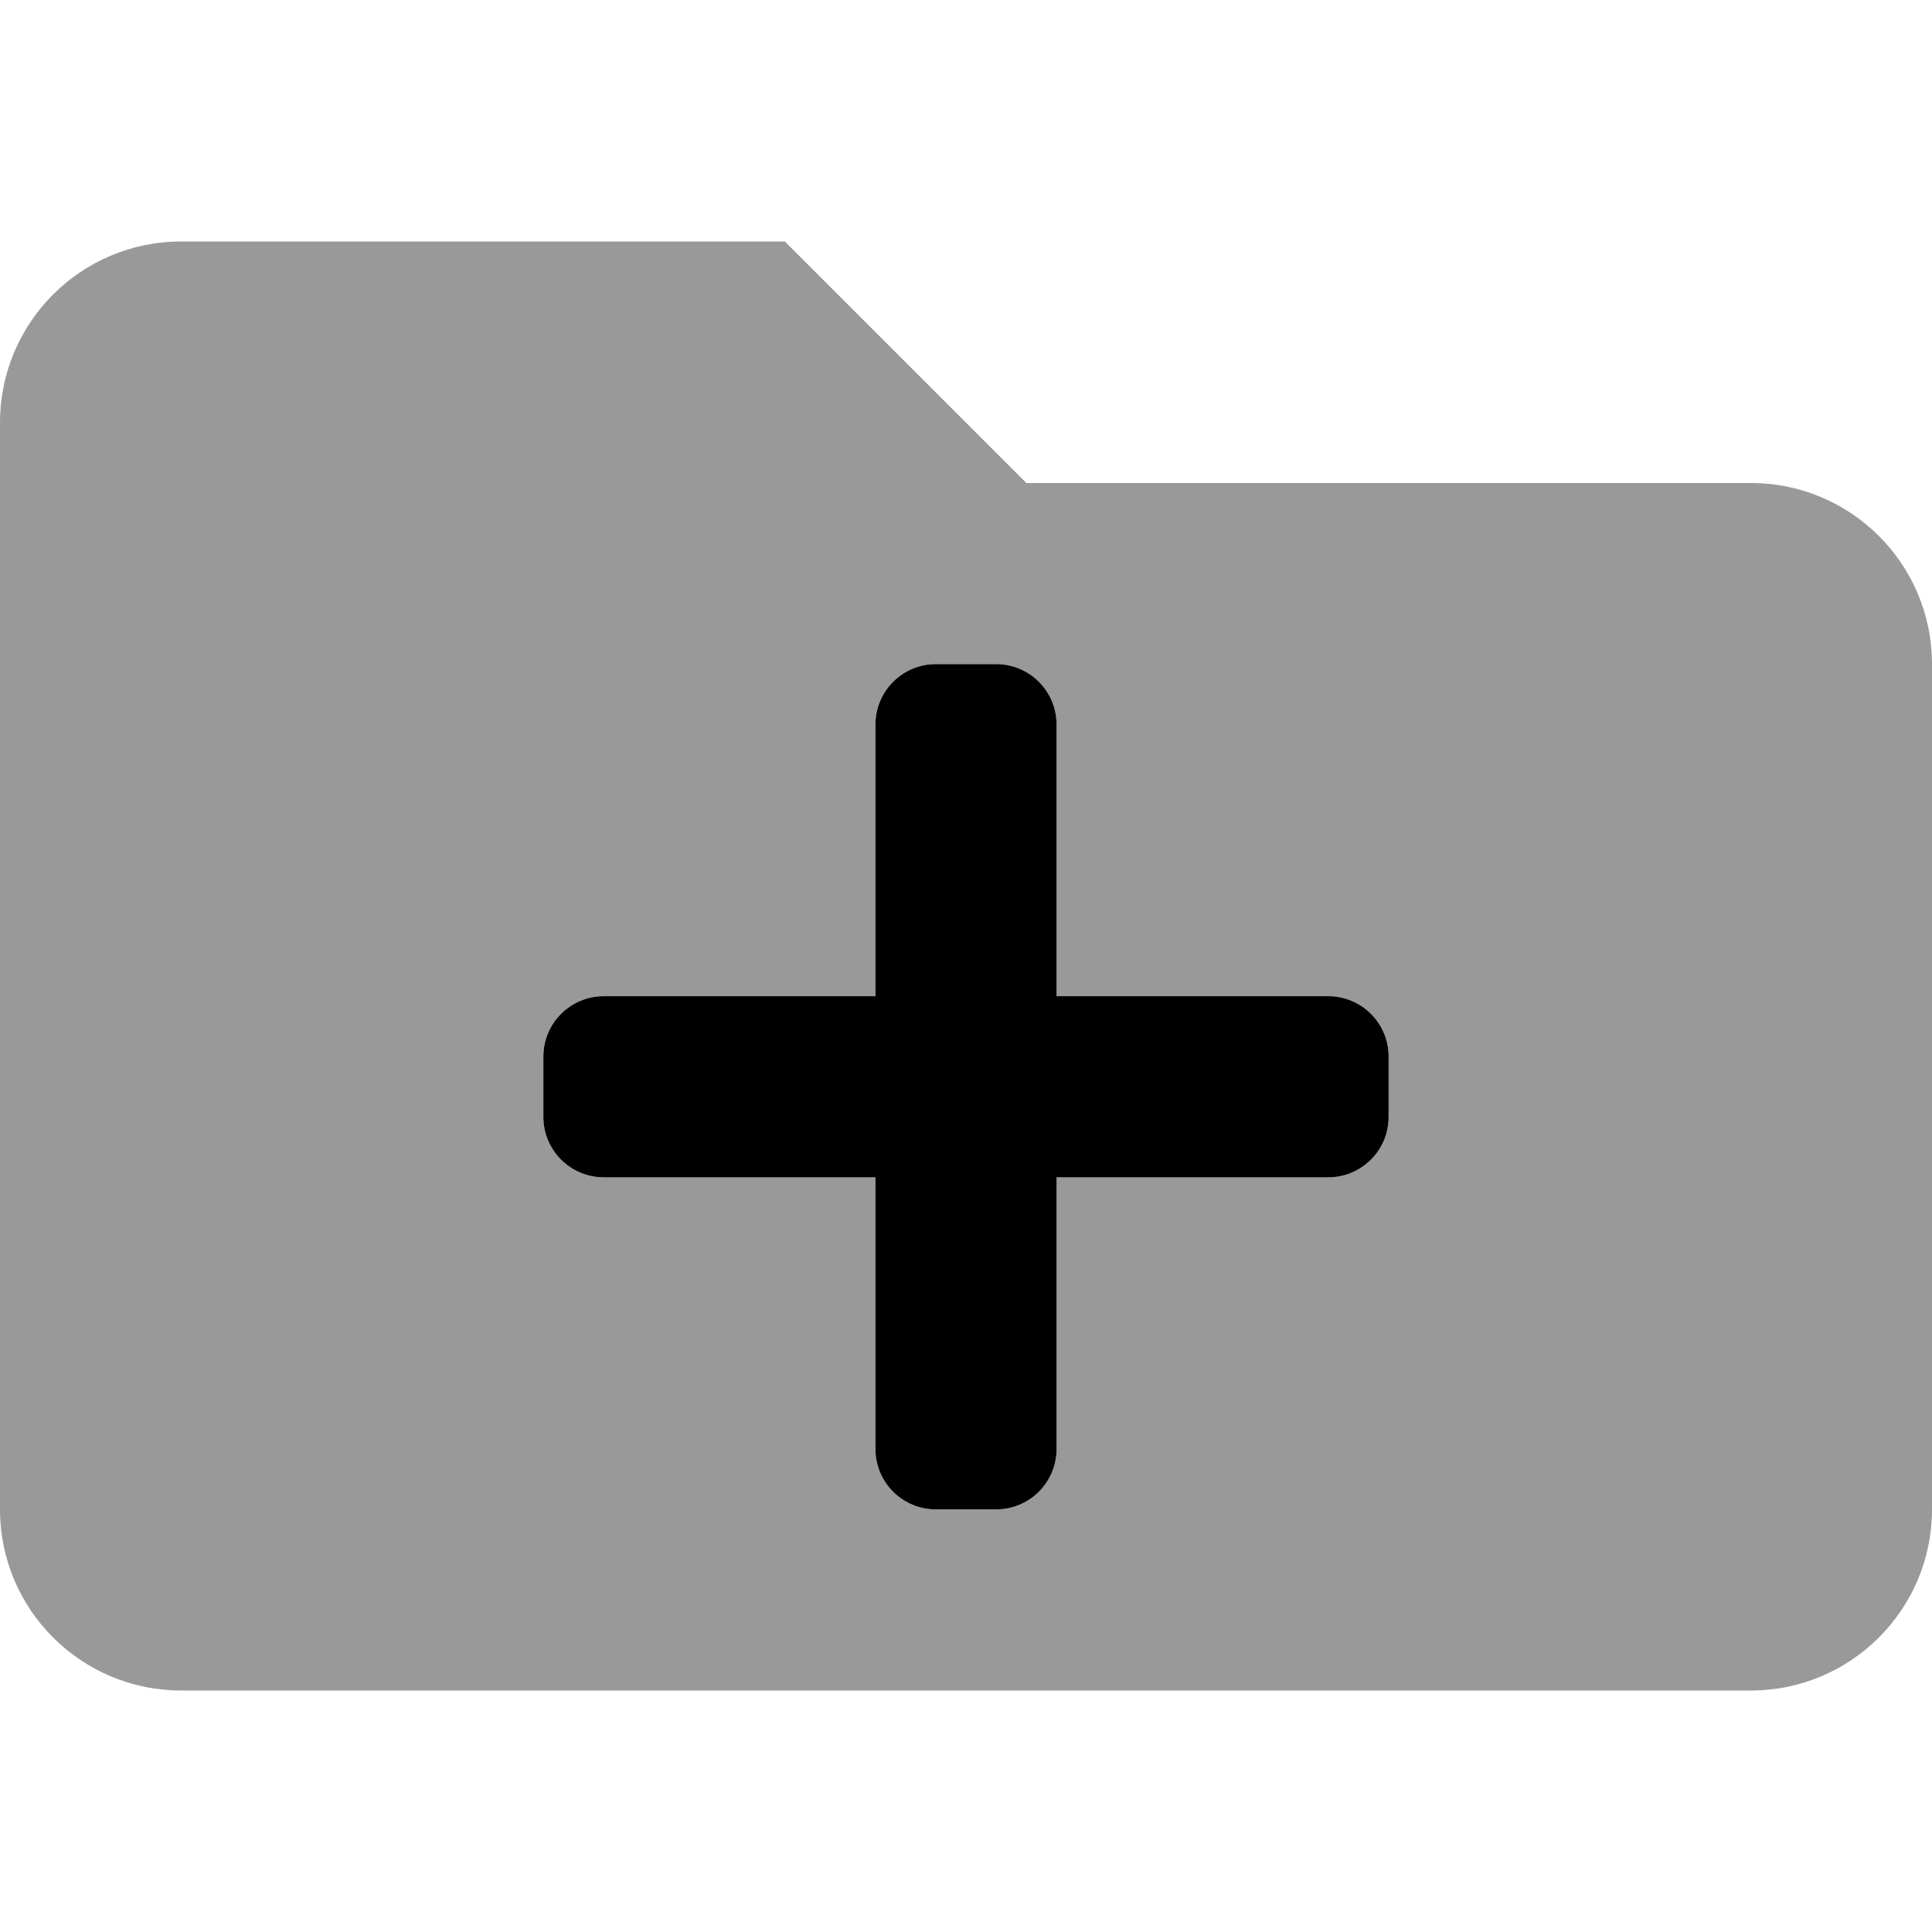
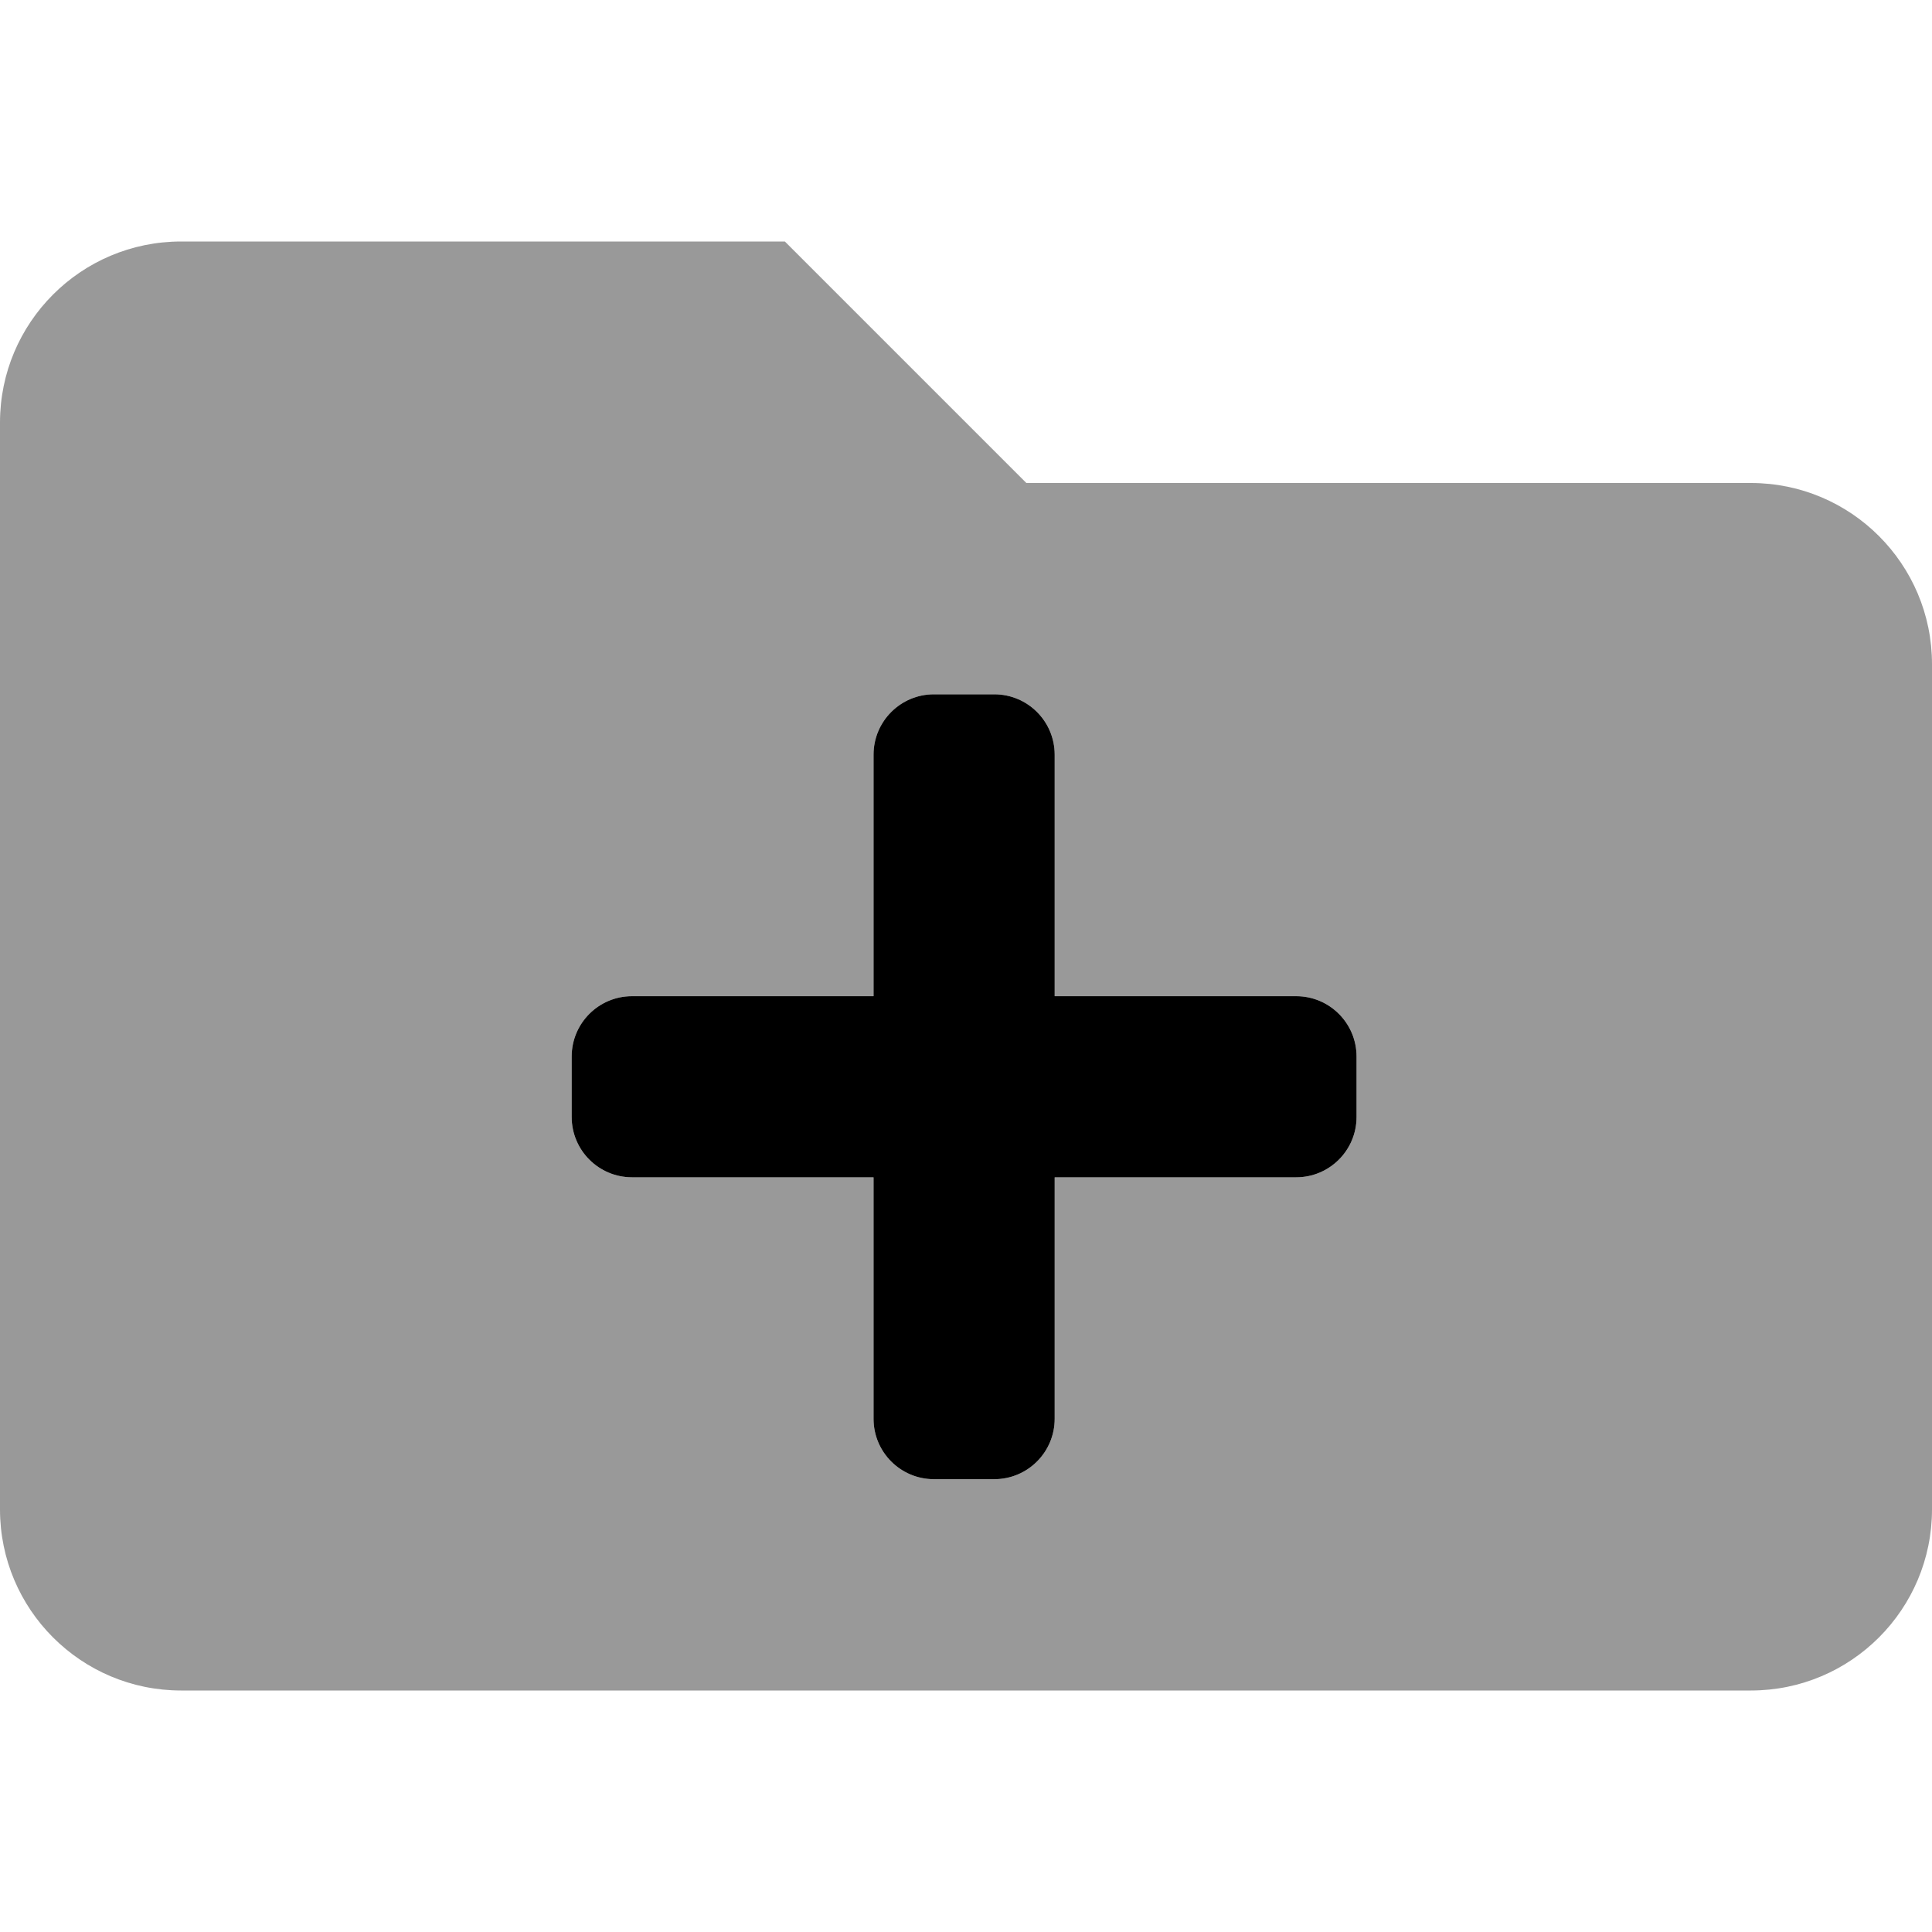
<svg xmlns="http://www.w3.org/2000/svg" viewBox="0 0 512 512">
  <defs>
    <style>.fa-secondary{opacity:.4}</style>
  </defs>
-   <path d="M464 128H272l-64-64H48a48 48 0 0 0-48 48v288a48 48 0 0 0 48 48h416a48 48 0 0 0 48-48V176a48 48 0 0 0-48-48zm-96 168a16 16 0 0 1-16 16h-72v72a16 16 0 0 1-16 16h-16a16 16 0 0 1-16-16v-72h-72a16 16 0 0 1-16-16v-16a16 16 0 0 1 16-16h72v-72a16 16 0 0 1 16-16h16a16 16 0 0 1 16 16v72h72a16 16 0 0 1 16 16z" class="fa-secondary" />
-   <path d="M144 280a16 16 0 0 1 16-16h72v-72a16 16 0 0 1 16-16h16a16 16 0 0 1 16 16v72h72a16 16 0 0 1 16 16v16a16 16 0 0 1-16 16h-72v72a16 16 0 0 1-16 16h-16a16 16 0 0 1-16-16v-72h-72a16 16 0 0 1-16-16z" class="fa-primary" />
+   <path d="M464,128H272L208,64H48A48,48,0,0,0,0,112V400a48,48,0,0,0,48,48H464a48,48,0,0,0,48-48V176A48,48,0,0,0,464,128ZM359.5,296a16,16,0,0,1-16,16h-64v64a16,16,0,0,1-16,16h-16a16,16,0,0,1-16-16V312h-64a16,16,0,0,1-16-16V280a16,16,0,0,1,16-16h64V200a16,16,0,0,1,16-16h16a16,16,0,0,1,16,16v64h64a16,16,0,0,1,16,16Z" class="fa-secondary" />
+   <path d="M359.5,296a16,16,0,0,1-16,16h-64v64a16,16,0,0,1-16,16h-16a16,16,0,0,1-16-16V312h-64a16,16,0,0,1-16-16V280a16,16,0,0,1,16-16h64V200a16,16,0,0,1,16-16h16a16,16,0,0,1,16,16v64h64a16,16,0,0,1,16,16Z" class="fa-primary" />
</svg>
